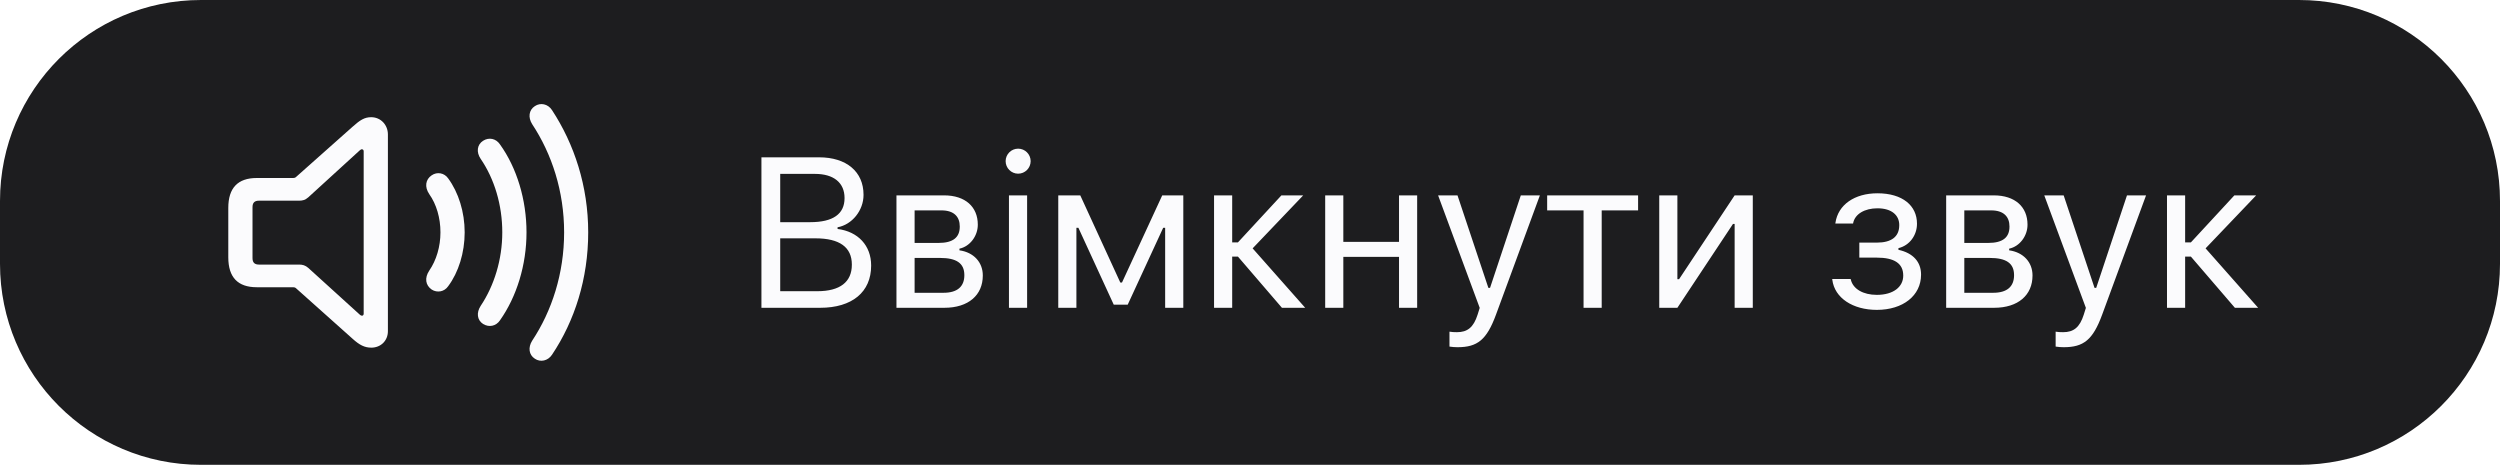
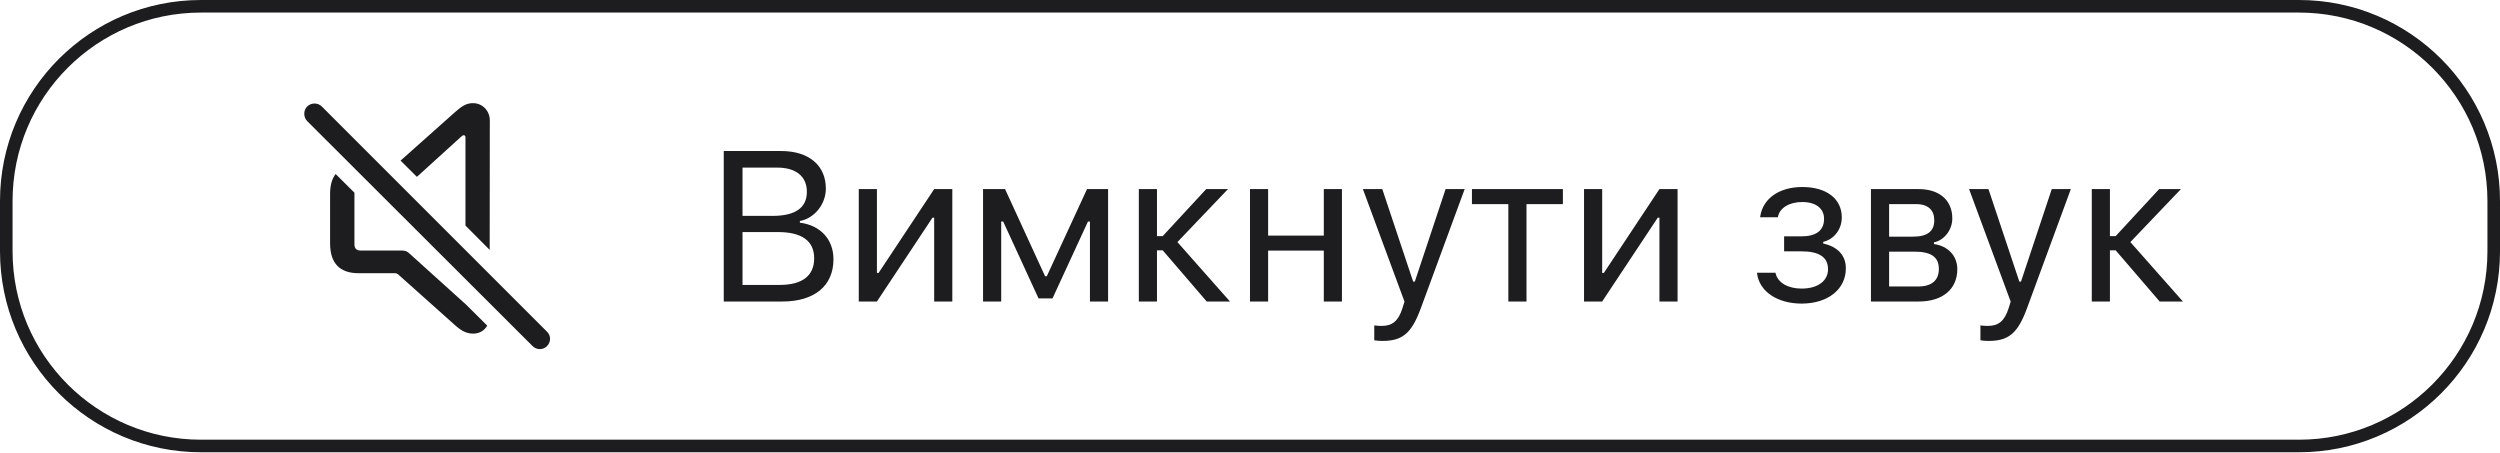
- <svg xmlns="http://www.w3.org/2000/svg" width="199" height="37" viewBox="0 0 199 37" fill="none">
-   <rect width="199" height="37" rx="16" fill="#1D1D1F" />
-   <path d="M42.576 28.555C43.017 28.853 43.612 28.73 43.94 28.237C45.745 25.541 46.821 22.188 46.821 18.496C46.821 14.815 45.714 11.472 43.94 8.765C43.612 8.263 43.017 8.15 42.576 8.447C42.094 8.755 42.023 9.35 42.361 9.883C43.93 12.262 44.904 15.225 44.904 18.496C44.904 21.767 43.93 24.751 42.361 27.12C42.023 27.653 42.094 28.248 42.576 28.555ZM20.438 22.864H23.34C23.422 22.864 23.504 22.885 23.565 22.946L28.077 26.976C28.61 27.458 29.02 27.673 29.554 27.673C30.312 27.673 30.877 27.12 30.877 26.361V10.703C30.877 9.944 30.312 9.329 29.544 9.329C29.01 9.329 28.651 9.565 28.077 10.078L23.565 14.087C23.504 14.149 23.422 14.169 23.34 14.169H20.438C18.931 14.169 18.172 14.959 18.172 16.548V20.485C18.172 22.075 18.931 22.864 20.438 22.864ZM38.454 25.787C38.916 26.074 39.48 25.971 39.797 25.5C41.13 23.613 41.91 21.09 41.91 18.496C41.91 15.902 41.141 13.359 39.797 11.493C39.48 11.021 38.916 10.908 38.454 11.206C37.972 11.513 37.9 12.108 38.259 12.641C39.356 14.241 39.982 16.322 39.982 18.496C39.982 20.66 39.336 22.741 38.259 24.351C37.911 24.884 37.972 25.479 38.454 25.787ZM20.612 21.06C20.264 21.06 20.1 20.896 20.1 20.547V16.486C20.1 16.138 20.264 15.974 20.612 15.974H23.811C24.088 15.974 24.294 15.922 24.54 15.707L28.641 11.964C28.692 11.923 28.744 11.882 28.805 11.882C28.887 11.882 28.949 11.944 28.949 12.036V24.977C28.949 25.069 28.887 25.131 28.815 25.131C28.754 25.131 28.703 25.1 28.641 25.048L24.54 21.326C24.304 21.121 24.088 21.06 23.811 21.06H20.612ZM34.363 23.049C34.794 23.326 35.368 23.233 35.675 22.782C36.496 21.685 36.988 20.116 36.988 18.496C36.988 16.876 36.496 15.318 35.675 14.2C35.368 13.759 34.794 13.656 34.363 13.954C33.871 14.282 33.778 14.877 34.168 15.451C34.742 16.261 35.06 17.348 35.06 18.496C35.06 19.634 34.732 20.721 34.168 21.542C33.778 22.126 33.871 22.71 34.363 23.049Z" fill="#FBFBFD" />
-   <path d="M60.61 24.5H65.284C67.832 24.5 69.343 23.247 69.343 21.146V21.13C69.343 19.553 68.305 18.432 66.67 18.225V18.092C67.824 17.884 68.737 16.755 68.737 15.519V15.502C68.737 13.676 67.392 12.522 65.192 12.522H60.61V24.5ZM64.877 13.842C66.363 13.842 67.226 14.547 67.226 15.759V15.776C67.226 17.038 66.305 17.685 64.495 17.685H62.105V13.842H64.877ZM64.918 18.972C66.828 18.972 67.807 19.677 67.807 21.055V21.072C67.807 22.45 66.861 23.18 65.06 23.18H62.105V18.972H64.918ZM71.358 24.5H75.168C77.094 24.5 78.231 23.487 78.231 21.935V21.919C78.231 20.881 77.509 20.084 76.372 19.926V19.794C77.21 19.619 77.833 18.781 77.833 17.893V17.876C77.833 16.473 76.845 15.552 75.152 15.552H71.358V24.5ZM72.803 19.337V16.747H74.944C75.949 16.747 76.397 17.262 76.397 18.025V18.042C76.397 18.889 75.874 19.337 74.712 19.337H72.803ZM72.803 23.305V20.532H74.836C76.123 20.532 76.762 20.947 76.762 21.894V21.91C76.762 22.807 76.206 23.305 75.11 23.305H72.803ZM81.044 13.825C81.592 13.825 82.04 13.377 82.04 12.829C82.04 12.281 81.592 11.833 81.044 11.833C80.496 11.833 80.048 12.281 80.048 12.829C80.048 13.377 80.496 13.825 81.044 13.825ZM80.313 24.5H81.758V15.552H80.313V24.5ZM85.682 24.5V18.133H85.84L88.654 24.251H89.766L92.589 18.133H92.746V24.5H94.191V15.552H92.514L89.31 22.491H89.177L85.99 15.552H84.238V24.5H85.682ZM98.539 20.424L102.042 24.5H103.893L99.709 19.769L103.735 15.552H102L98.539 19.295H98.082V15.552H96.638V24.5H98.082V20.424H98.539ZM111.362 24.5H112.806V15.552H111.362V19.254H106.929V15.552H105.485V24.5H106.929V20.449H111.362V24.5ZM116.017 27.638C117.602 27.638 118.341 27.057 119.08 25.048L122.575 15.552H121.056L118.607 22.915H118.474L116.017 15.552H114.473L117.785 24.508L117.619 25.04C117.295 26.069 116.797 26.442 115.975 26.442C115.776 26.442 115.552 26.434 115.378 26.401V27.588C115.577 27.621 115.826 27.638 116.017 27.638ZM130.392 15.552H123.154V16.747H126.051V24.5H127.495V16.747H130.392V15.552ZM132.076 24.5H133.52L137.945 17.826H138.077V24.5H139.522V15.552H138.077L133.653 22.226H133.52V15.552H132.076V24.5ZM149.396 24.666C151.48 24.666 152.916 23.529 152.916 21.869V21.852C152.916 20.856 152.293 20.142 151.115 19.885V19.752C152.003 19.544 152.592 18.723 152.592 17.818V17.801C152.592 16.373 151.447 15.386 149.446 15.386C147.62 15.386 146.309 16.299 146.101 17.735L146.093 17.793H147.504L147.512 17.752C147.653 17.038 148.425 16.581 149.446 16.581C150.592 16.581 151.181 17.145 151.181 17.909V17.926C151.181 18.855 150.542 19.312 149.396 19.312H148.002V20.507H149.396C150.766 20.507 151.497 20.956 151.497 21.927V21.943C151.497 22.831 150.716 23.471 149.396 23.471C148.309 23.471 147.512 23.006 147.33 22.275L147.313 22.209H145.844L145.852 22.275C146.035 23.72 147.487 24.666 149.396 24.666ZM154.915 24.5H158.725C160.651 24.5 161.788 23.487 161.788 21.935V21.919C161.788 20.881 161.066 20.084 159.929 19.926V19.794C160.767 19.619 161.39 18.781 161.39 17.893V17.876C161.39 16.473 160.402 15.552 158.708 15.552H154.915V24.5ZM156.359 19.337V16.747H158.501C159.505 16.747 159.954 17.262 159.954 18.025V18.042C159.954 18.889 159.431 19.337 158.268 19.337H156.359ZM156.359 23.305V20.532H158.393C159.68 20.532 160.319 20.947 160.319 21.894V21.91C160.319 22.807 159.763 23.305 158.667 23.305H156.359ZM164.268 27.638C165.854 27.638 166.593 27.057 167.331 25.048L170.826 15.552H169.307L166.858 22.915H166.725L164.268 15.552H162.724L166.036 24.508L165.87 25.04C165.547 26.069 165.049 26.442 164.227 26.442C164.028 26.442 163.804 26.434 163.629 26.401V27.588C163.828 27.621 164.077 27.638 164.268 27.638ZM174.394 20.424L177.897 24.5H179.748L175.564 19.769L179.59 15.552H177.855L174.394 19.295H173.937V15.552H172.493V24.5H173.937V20.424H174.394Z" fill="#FBFBFD" />
+ <svg xmlns="http://www.w3.org/2000/svg" width="199" height="36" viewBox="0 0 199 36" fill="none">
+   <path d="M38.979 19.891L38.989 9.585C38.989 8.827 38.415 8.211 37.646 8.211C37.123 8.211 36.754 8.447 36.18 8.96L31.884 12.785L33.186 14.077L36.744 10.847C36.795 10.806 36.846 10.765 36.918 10.765C36.99 10.765 37.051 10.826 37.051 10.918V17.953L38.979 19.891ZM42.394 27.55C42.712 27.868 43.235 27.868 43.542 27.55C43.86 27.232 43.87 26.72 43.542 26.402L25.618 8.478C25.3 8.16 24.767 8.16 24.45 8.478C24.142 8.786 24.142 9.319 24.45 9.637L42.394 27.55ZM28.541 21.747H31.453C31.535 21.747 31.617 21.777 31.678 21.829L36.19 25.858C36.723 26.34 37.133 26.556 37.667 26.556C38.149 26.556 38.549 26.33 38.784 25.92L37.113 24.259L32.591 20.178C32.386 19.983 32.232 19.942 31.955 19.942H28.715C28.366 19.942 28.213 19.778 28.213 19.429V15.338L26.716 13.851C26.428 14.22 26.275 14.743 26.275 15.43V19.368C26.275 20.957 27.044 21.747 28.541 21.747Z" fill="#1D1D1F" />
+   <path d="M57.61 24H62.284C64.832 24 66.343 22.747 66.343 20.646V20.63C66.343 19.053 65.305 17.932 63.67 17.725V17.592C64.824 17.384 65.737 16.255 65.737 15.019V15.002C65.737 13.176 64.392 12.022 62.192 12.022H57.61V24ZM61.877 13.342C63.363 13.342 64.226 14.047 64.226 15.259V15.276C64.226 16.538 63.305 17.185 61.495 17.185H59.105V13.342H61.877ZM61.919 18.472C63.828 18.472 64.807 19.177 64.807 20.555V20.572C64.807 21.95 63.861 22.68 62.06 22.68H59.105V18.472H61.919ZM68.358 24H69.803L74.227 17.326H74.36V24H75.804V15.052H74.36L69.935 21.726H69.803V15.052H68.358V24ZM79.696 24V17.633H79.853L82.667 23.751H83.78L86.602 17.633H86.76V24H88.204V15.052H86.527L83.323 21.991H83.19L80.003 15.052H78.251V24H79.696ZM92.552 19.924L96.055 24H97.906L93.722 19.269L97.748 15.052H96.013L92.552 18.795H92.095V15.052H90.651V24H92.095V19.924H92.552ZM105.375 24H106.819V15.052H105.375V18.754H100.942V15.052H99.498V24H100.942V19.949H105.375V24ZM110.03 27.138C111.616 27.138 112.354 26.557 113.093 24.548L116.588 15.052H115.069L112.62 22.415H112.487L110.03 15.052H108.486L111.798 24.008L111.632 24.54C111.309 25.569 110.811 25.942 109.989 25.942C109.79 25.942 109.565 25.934 109.391 25.901V27.088C109.59 27.121 109.839 27.138 110.03 27.138ZM124.406 15.052H117.167V16.247H120.064V24H121.509V16.247H124.406V15.052ZM126.089 24H127.533L131.958 17.326H132.091V24H133.535V15.052H132.091L127.666 21.726H127.533V15.052H126.089V24ZM143.41 24.166C145.493 24.166 146.929 23.029 146.929 21.369V21.352C146.929 20.356 146.307 19.642 145.128 19.385V19.252C146.016 19.044 146.606 18.223 146.606 17.318V17.301C146.606 15.873 145.46 14.886 143.46 14.886C141.633 14.886 140.322 15.799 140.114 17.235L140.106 17.293H141.517L141.525 17.252C141.667 16.538 142.439 16.081 143.46 16.081C144.605 16.081 145.194 16.645 145.194 17.409V17.426C145.194 18.355 144.555 18.812 143.41 18.812H142.015V20.007H143.41C144.779 20.007 145.51 20.456 145.51 21.427V21.443C145.51 22.331 144.73 22.971 143.41 22.971C142.322 22.971 141.525 22.506 141.343 21.775L141.326 21.709H139.857L139.865 21.775C140.048 23.22 141.501 24.166 143.41 24.166ZM148.928 24H152.738C154.664 24 155.801 22.987 155.801 21.435V21.419C155.801 20.381 155.079 19.584 153.942 19.426V19.294C154.78 19.119 155.403 18.281 155.403 17.393V17.376C155.403 15.973 154.415 15.052 152.722 15.052H148.928V24ZM150.373 18.837V16.247H152.514C153.519 16.247 153.967 16.762 153.967 17.525V17.542C153.967 18.389 153.444 18.837 152.282 18.837H150.373ZM150.373 22.805V20.032H152.406C153.693 20.032 154.332 20.447 154.332 21.394V21.41C154.332 22.307 153.776 22.805 152.68 22.805H150.373ZM158.282 27.138C159.867 27.138 160.606 26.557 161.345 24.548L164.839 15.052H163.32L160.871 22.415H160.739L158.282 15.052H156.738L160.05 24.008L159.884 24.54C159.56 25.569 159.062 25.942 158.24 25.942C158.041 25.942 157.817 25.934 157.642 25.901V27.088C157.842 27.121 158.091 27.138 158.282 27.138ZM168.407 19.924L171.91 24H173.761L169.577 19.269L173.603 15.052H171.868L168.407 18.795H167.95V15.052H166.506V24H167.95V19.924H168.407Z" fill="#1D1D1F" />
+   <rect x="0.5" y="0.5" width="198" height="35" rx="15.5" stroke="#1D1D1F" />
</svg>
